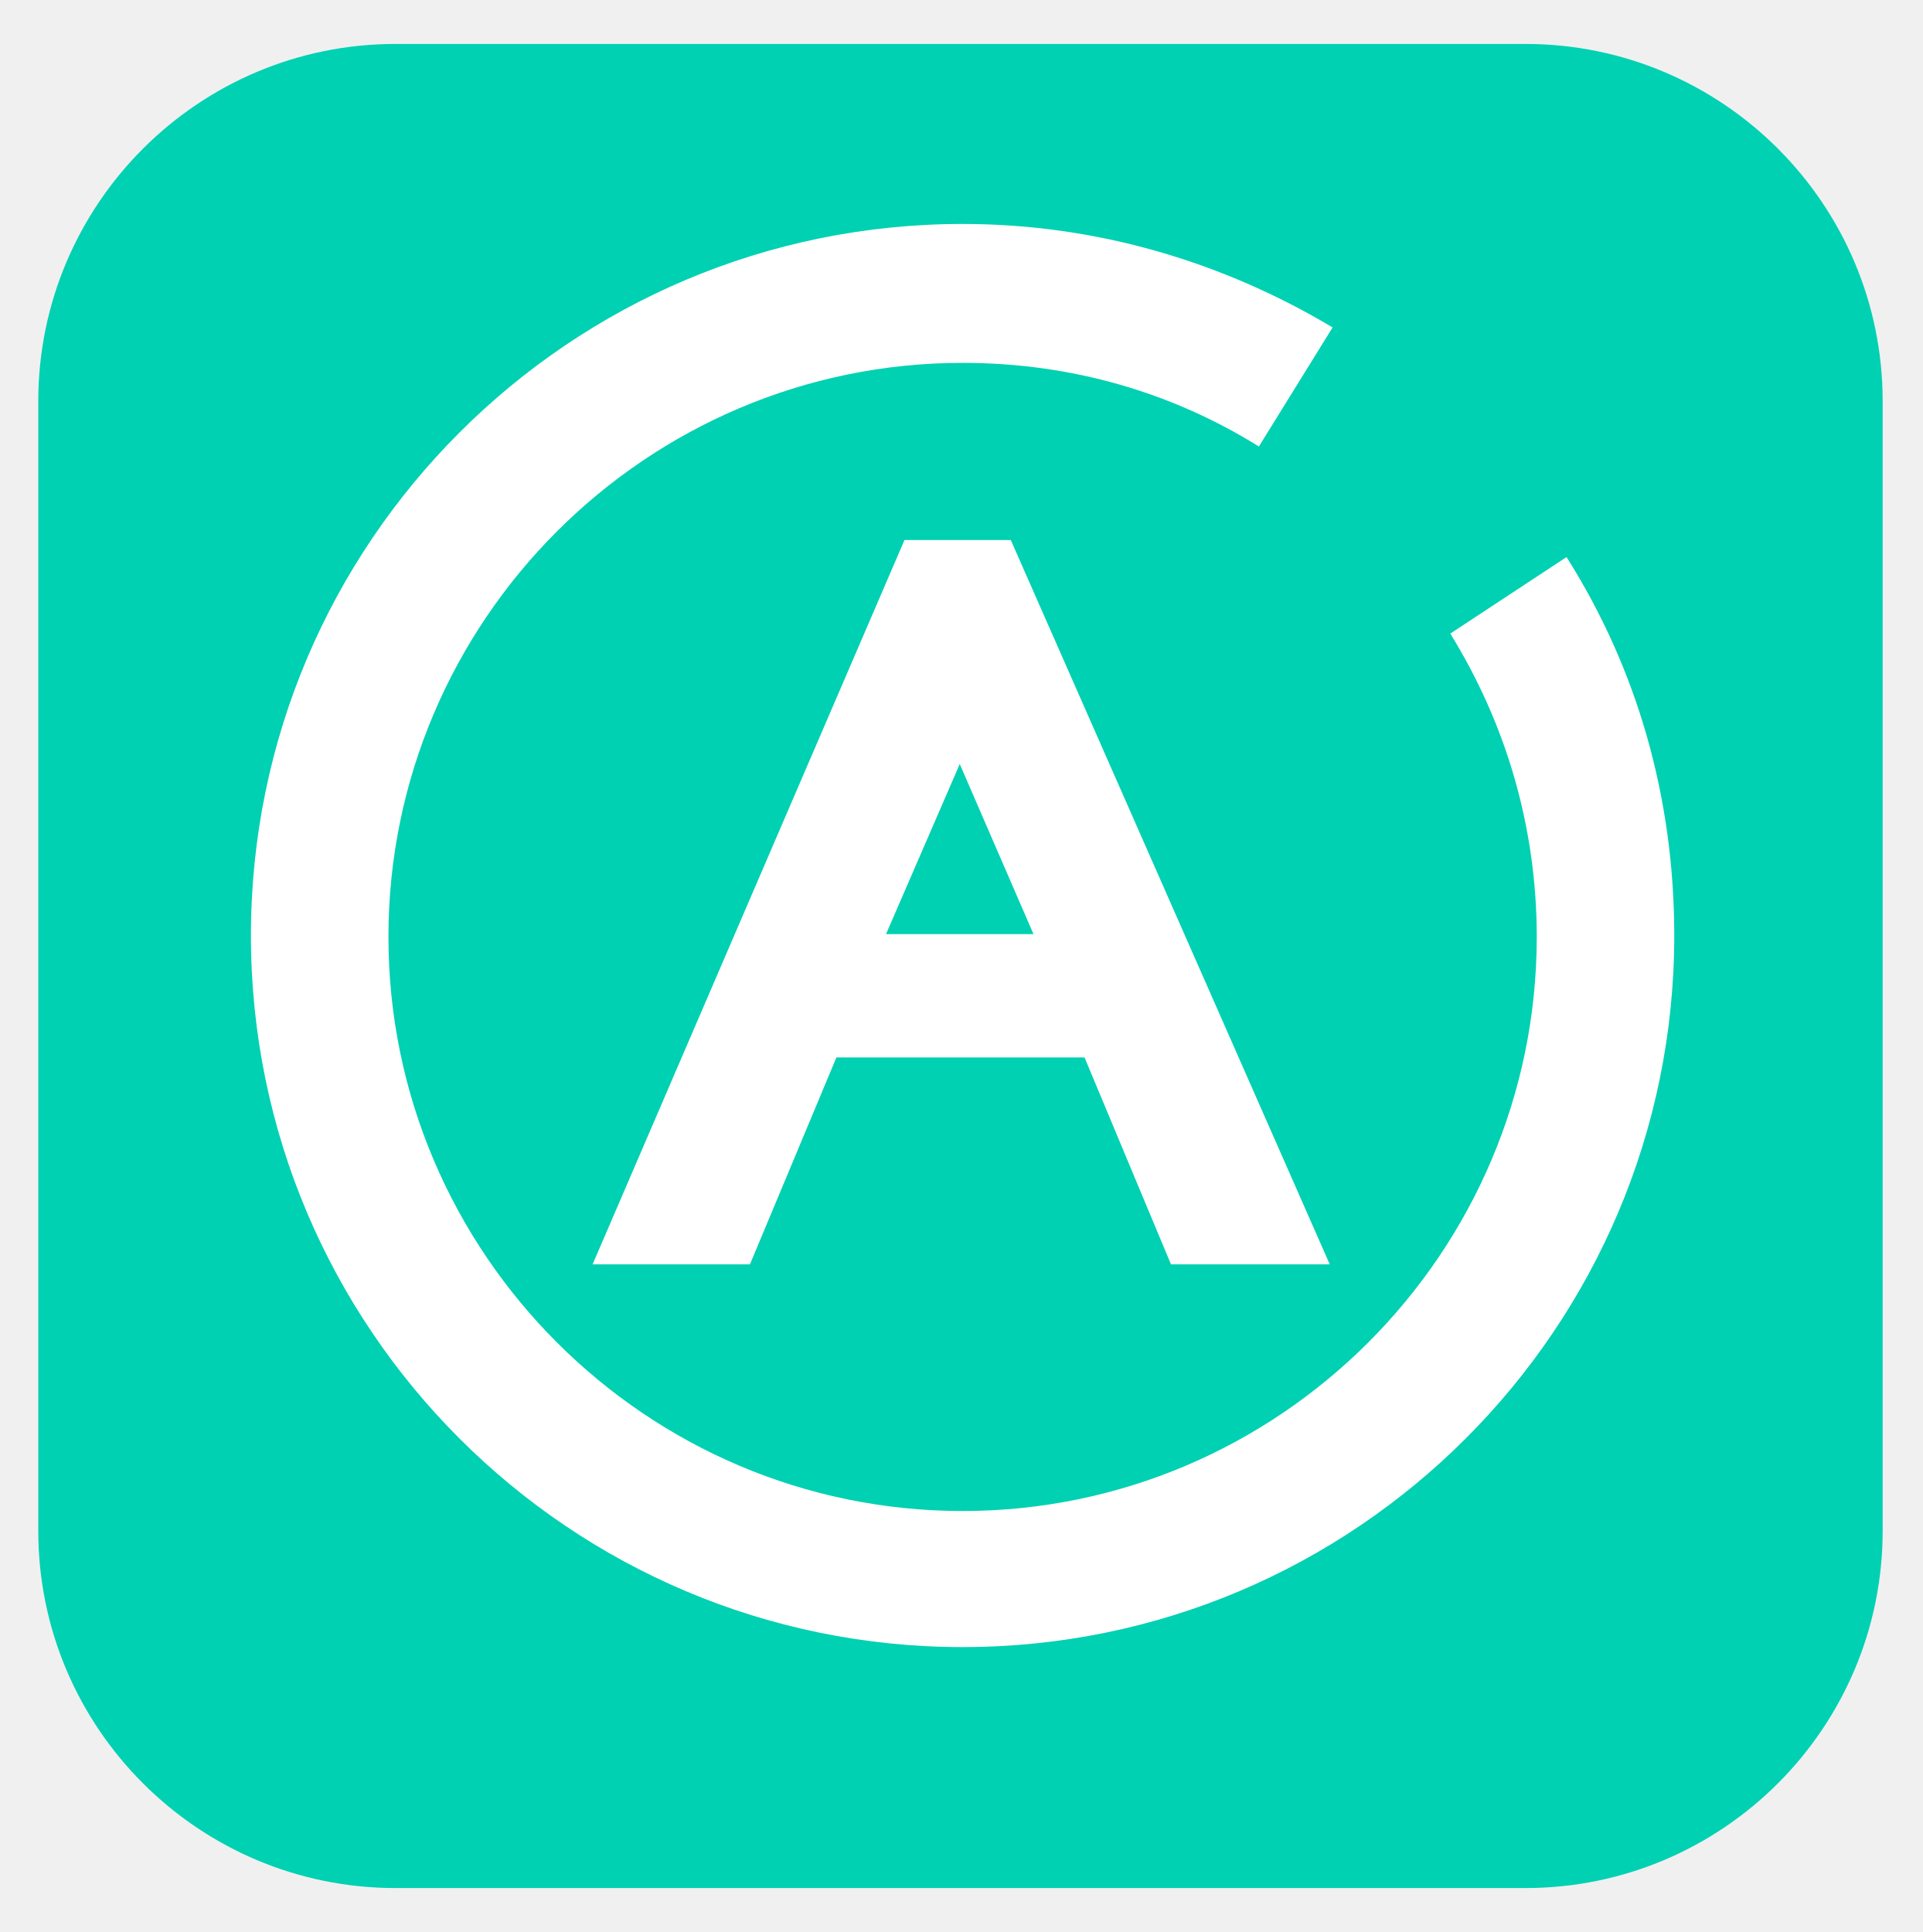
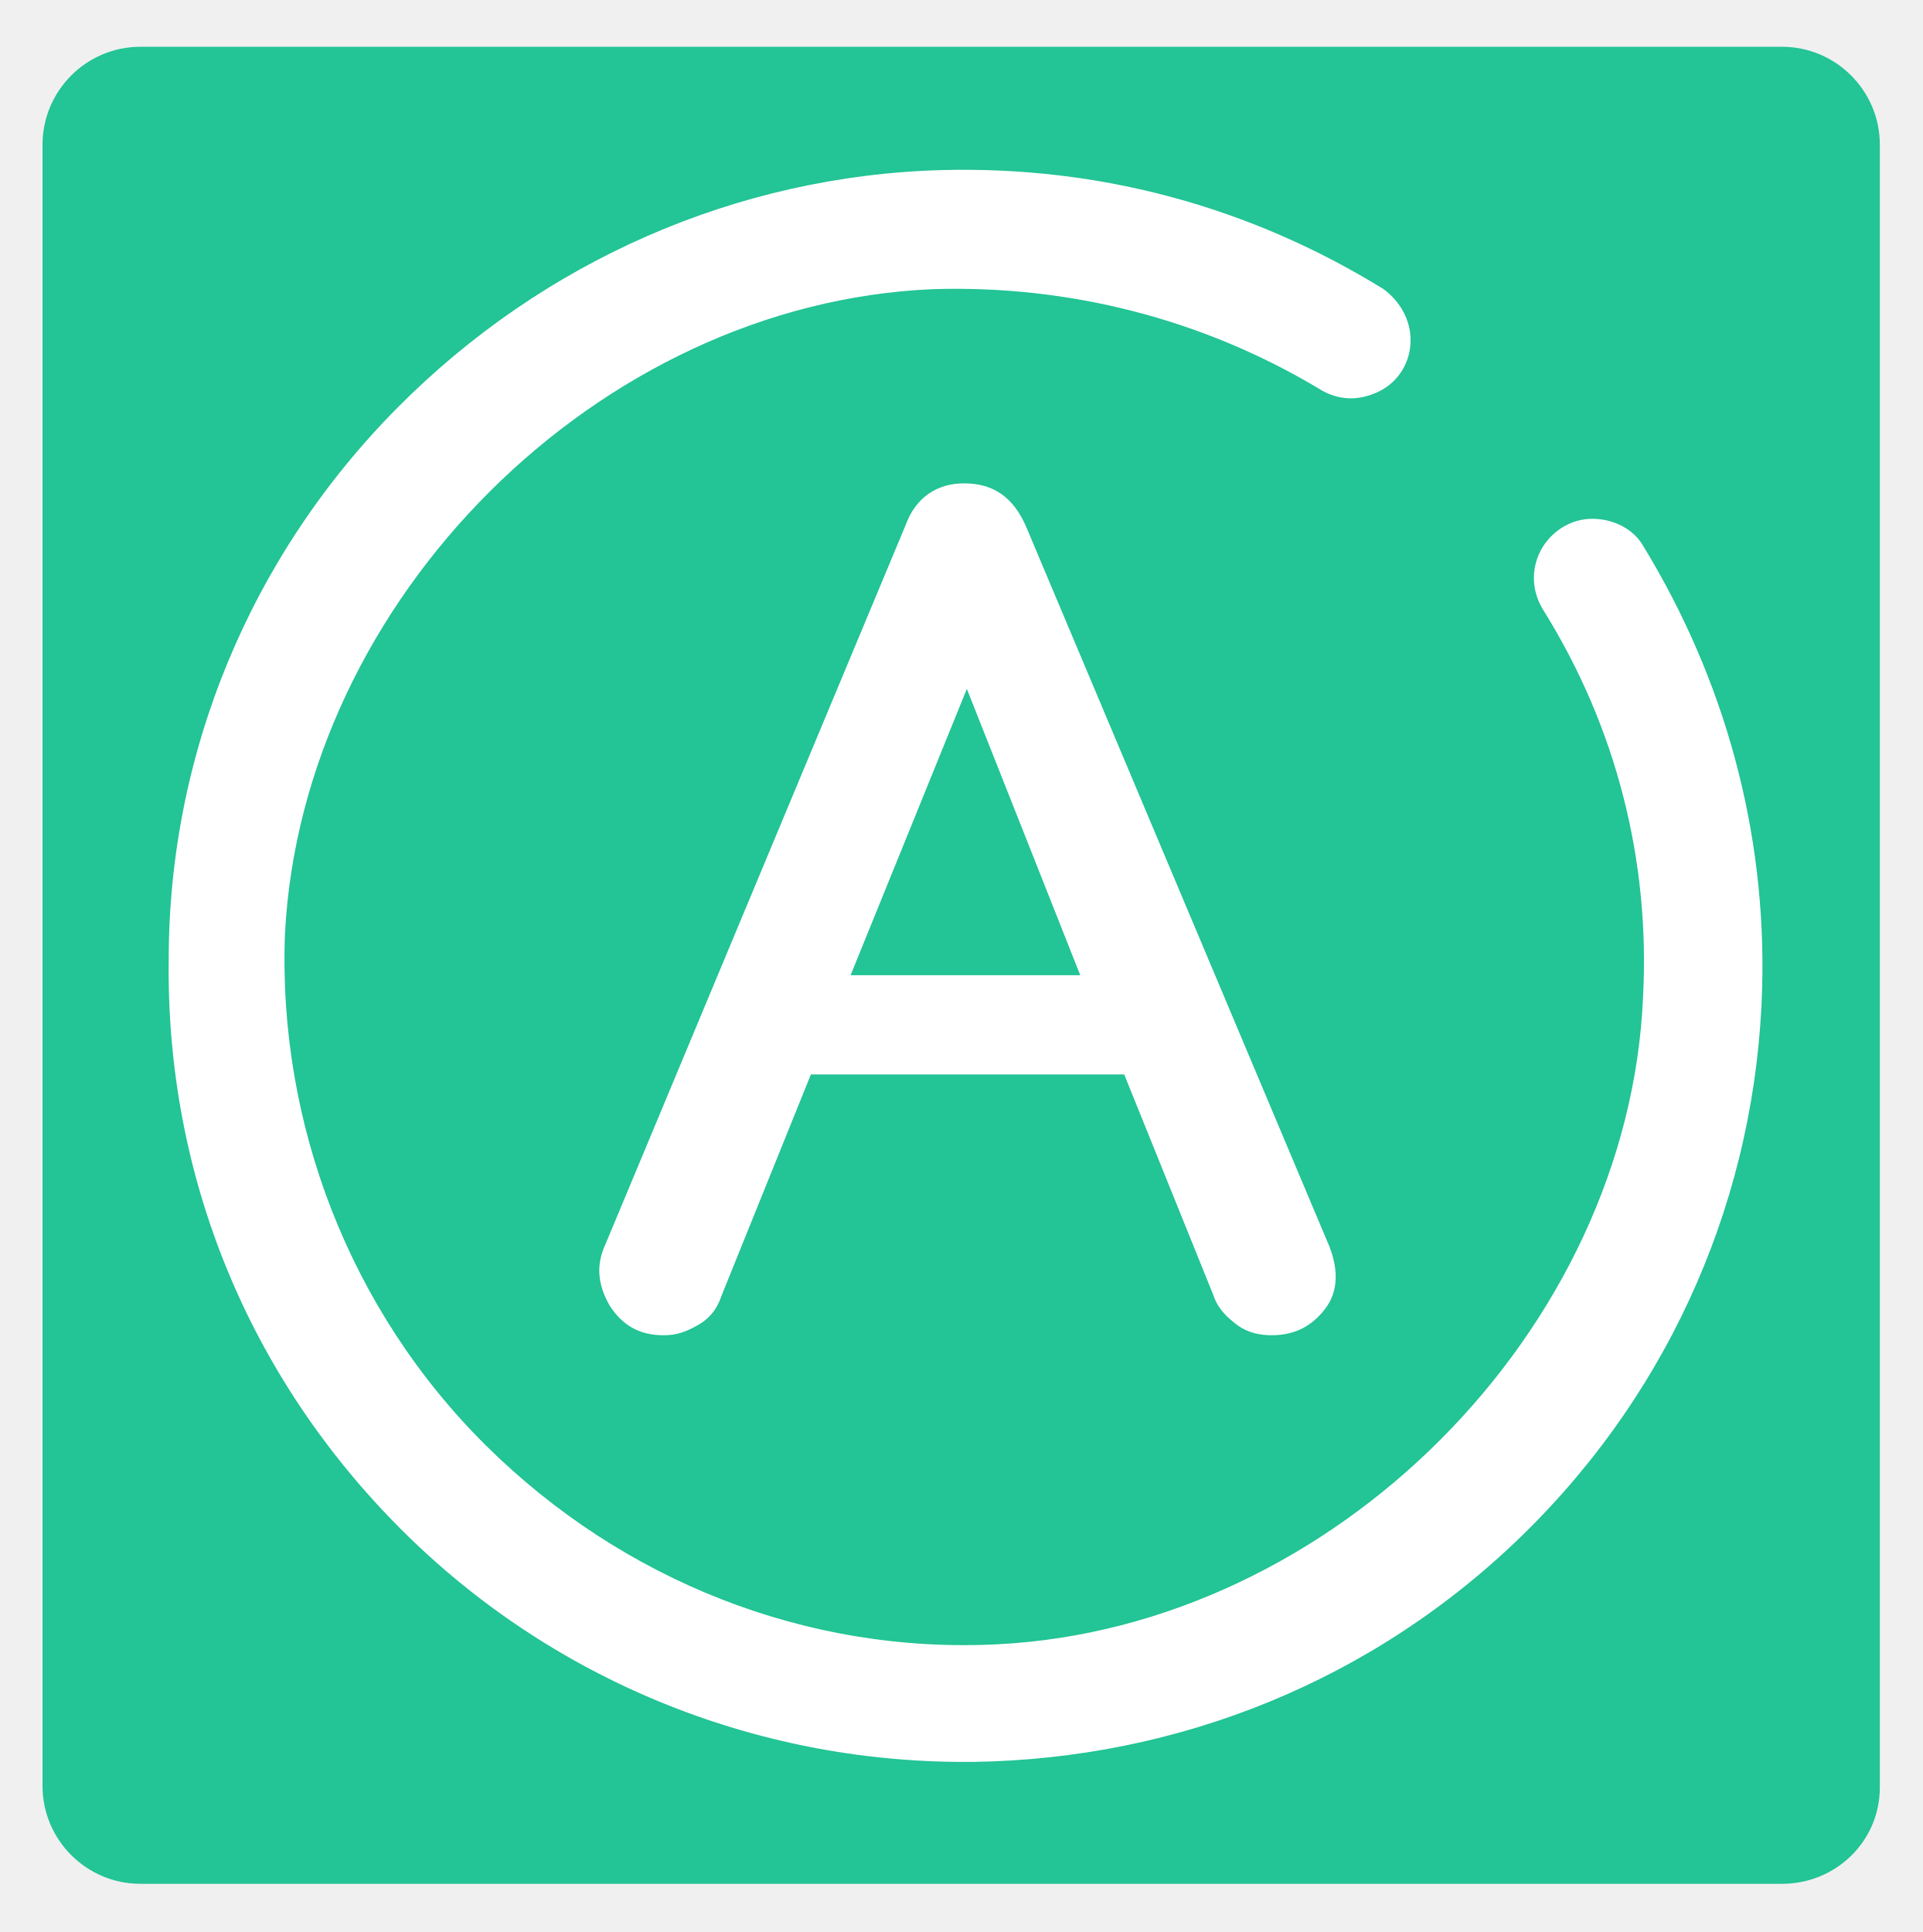
- <svg xmlns="http://www.w3.org/2000/svg" version="1.1" id="Warstwa_1" x="0px" y="0px" viewBox="-425.6 366.1 135.6 136.3" style="enable-background:new -425.6 366.1 135.6 136.3;" xml:space="preserve">
+ <svg xmlns="http://www.w3.org/2000/svg" version="1.1" id="Warstwa_1" x="0px" y="0px" viewBox="52 -52.3 135.6 136.3" style="enable-background:new 52 -52.3 135.6 136.3;" xml:space="preserve">
  <style type="text/css">
- 	.st0{fill:#00D1B2;}
+ 	.st0{fill:#23C495;}
	.st1{fill:#FFFFFF;}
</style>
-   <path class="st0" d="M-318,499.3h-79.7c-13.9,0-25.2-11.3-25.2-25.2v-79.7c0-13.9,11.3-25.2,25.2-25.2h79.7  c13.9,0,25.2,11.3,25.2,25.2v79.7C-292.8,488-304.1,499.3-318,499.3z" />
-   <g>
-     <g>
-       <g>
-         <path class="st1" d="M-331.8,455.3H-343l-6.1-14.6h-17.5l-6.1,14.6h-11.1l22-51.1h7.5L-331.8,455.3z M-352.7,432l-5.2-12l-5.2,12     H-352.7z" />
-       </g>
-       <path class="st1" d="M-315.1,405.4l-8.2,5.4c3.9,6.3,6.1,13.6,6.1,21.4c0,22.3-18.2,40.5-40.5,40.5s-40.5-18.2-40.5-40.5    c0-22.3,18.2-40.5,40.5-40.5c7.7,0,14.8,2.1,20.9,5.9l5.2-8.4c-7.7-4.6-16.6-7.3-26.1-7.3c-27.7,0-50.2,22.5-50.2,50.2    c0,27.7,22.5,50.2,50.2,50.2c27.7,0,50.2-22.5,50.2-50.2C-307.5,422.4-310.1,413.3-315.1,405.4z" />
-     </g>
-   </g>
+   <path id="XMLID_1_" class="st0" d="M177.7,80.6H61.9c-3.8,0-6.9-3.1-6.9-6.9V-42.1c0-3.8,3.1-6.9,6.9-6.9h115.8  c3.8,0,6.9,3.1,6.9,6.9V73.8C184.6,77.6,181.5,80.6,177.7,80.6z" />
+   <path id="XMLID_4_" class="st1" d="M120.6,72c14.6-0.2,28.4-5.8,38.9-16.1s16.4-24,16.8-38.5c0.3-11-2.6-21.7-8.4-31.2  c-0.7-1.2-2.1-1.9-3.6-1.9c-1.5,0-2.9,0.9-3.6,2.2s-0.7,2.9,0.2,4.3c5.1,8.2,7.5,17.6,7,27.2c-1,23.6-21.9,44.5-45.5,45.7  c-13.5,0.7-26.5-4.5-36.1-14S71.6,27,72.1,13.6c1.2-23.6,22.1-44.5,45.7-45.5c9.6-0.3,19,2.1,27.2,7c1.4,0.9,2.9,0.9,4.3,0.2  c1.4-0.7,2.2-2.1,2.2-3.6c0-1.4-0.7-2.7-1.9-3.6c-9.4-5.8-20-8.7-31.2-8.4C104-39.9,90.3-33.9,80-23.5S63.9,0.8,63.9,15.4  c-0.2,15.2,5.6,29.4,16.4,40.2C90.9,66.2,105.2,72,120,72C120.2,72,120.4,72,120.6,72" />
+   <path id="XMLID_6_" class="st1" d="M120-18.2c-1.9,0-3.4,1-4.1,2.9L94.7,35.5c-0.7,1.5-0.5,2.9,0.3,4.3c0.9,1.4,2.1,2.1,3.8,2.1  c0.9,0,1.5-0.2,2.4-0.7c0.9-0.5,1.4-1.2,1.7-2.1l6.3-15.6h22.1l6.3,15.6c0.3,0.9,0.9,1.5,1.7,2.1c0.7,0.5,1.5,0.7,2.4,0.7  c1.7,0,2.9-0.7,3.8-1.9c0.9-1.2,0.9-2.7,0.3-4.3l-21.4-50.8C123.5-17.2,122.1-18.2,120-18.2 M112,16.5l8.2-20.2l8,20.2H112z" />
</svg>
